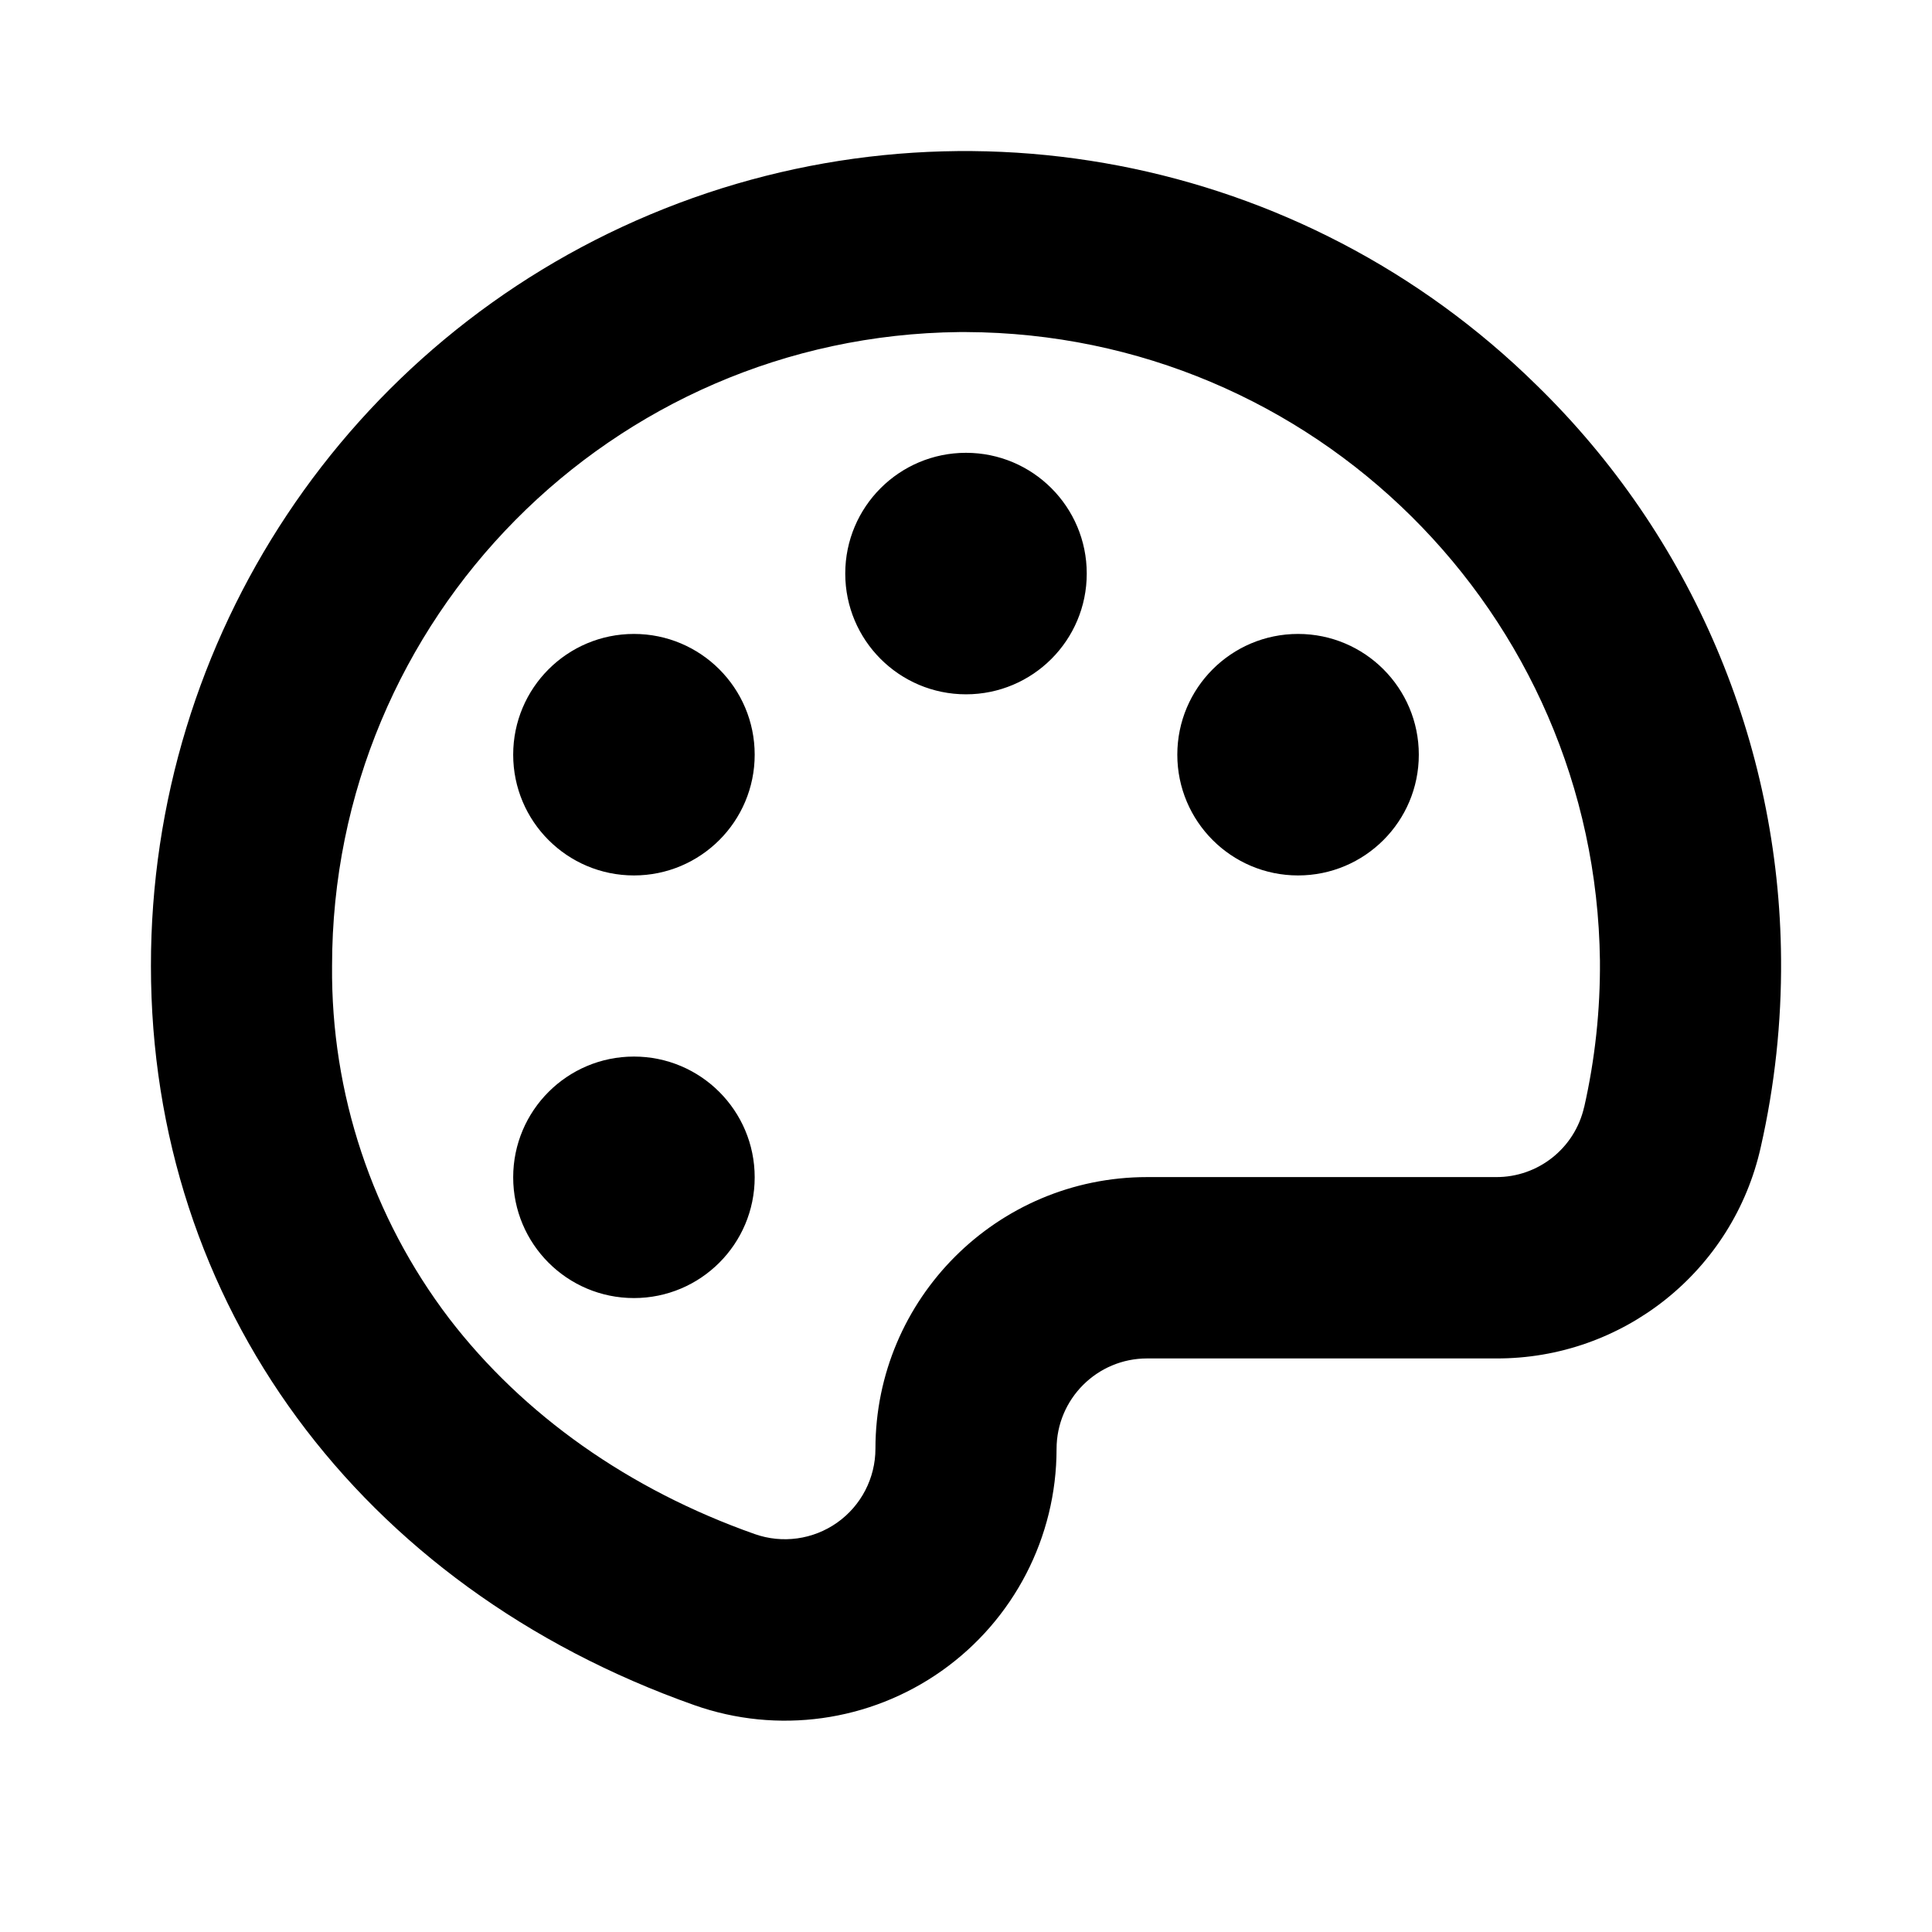
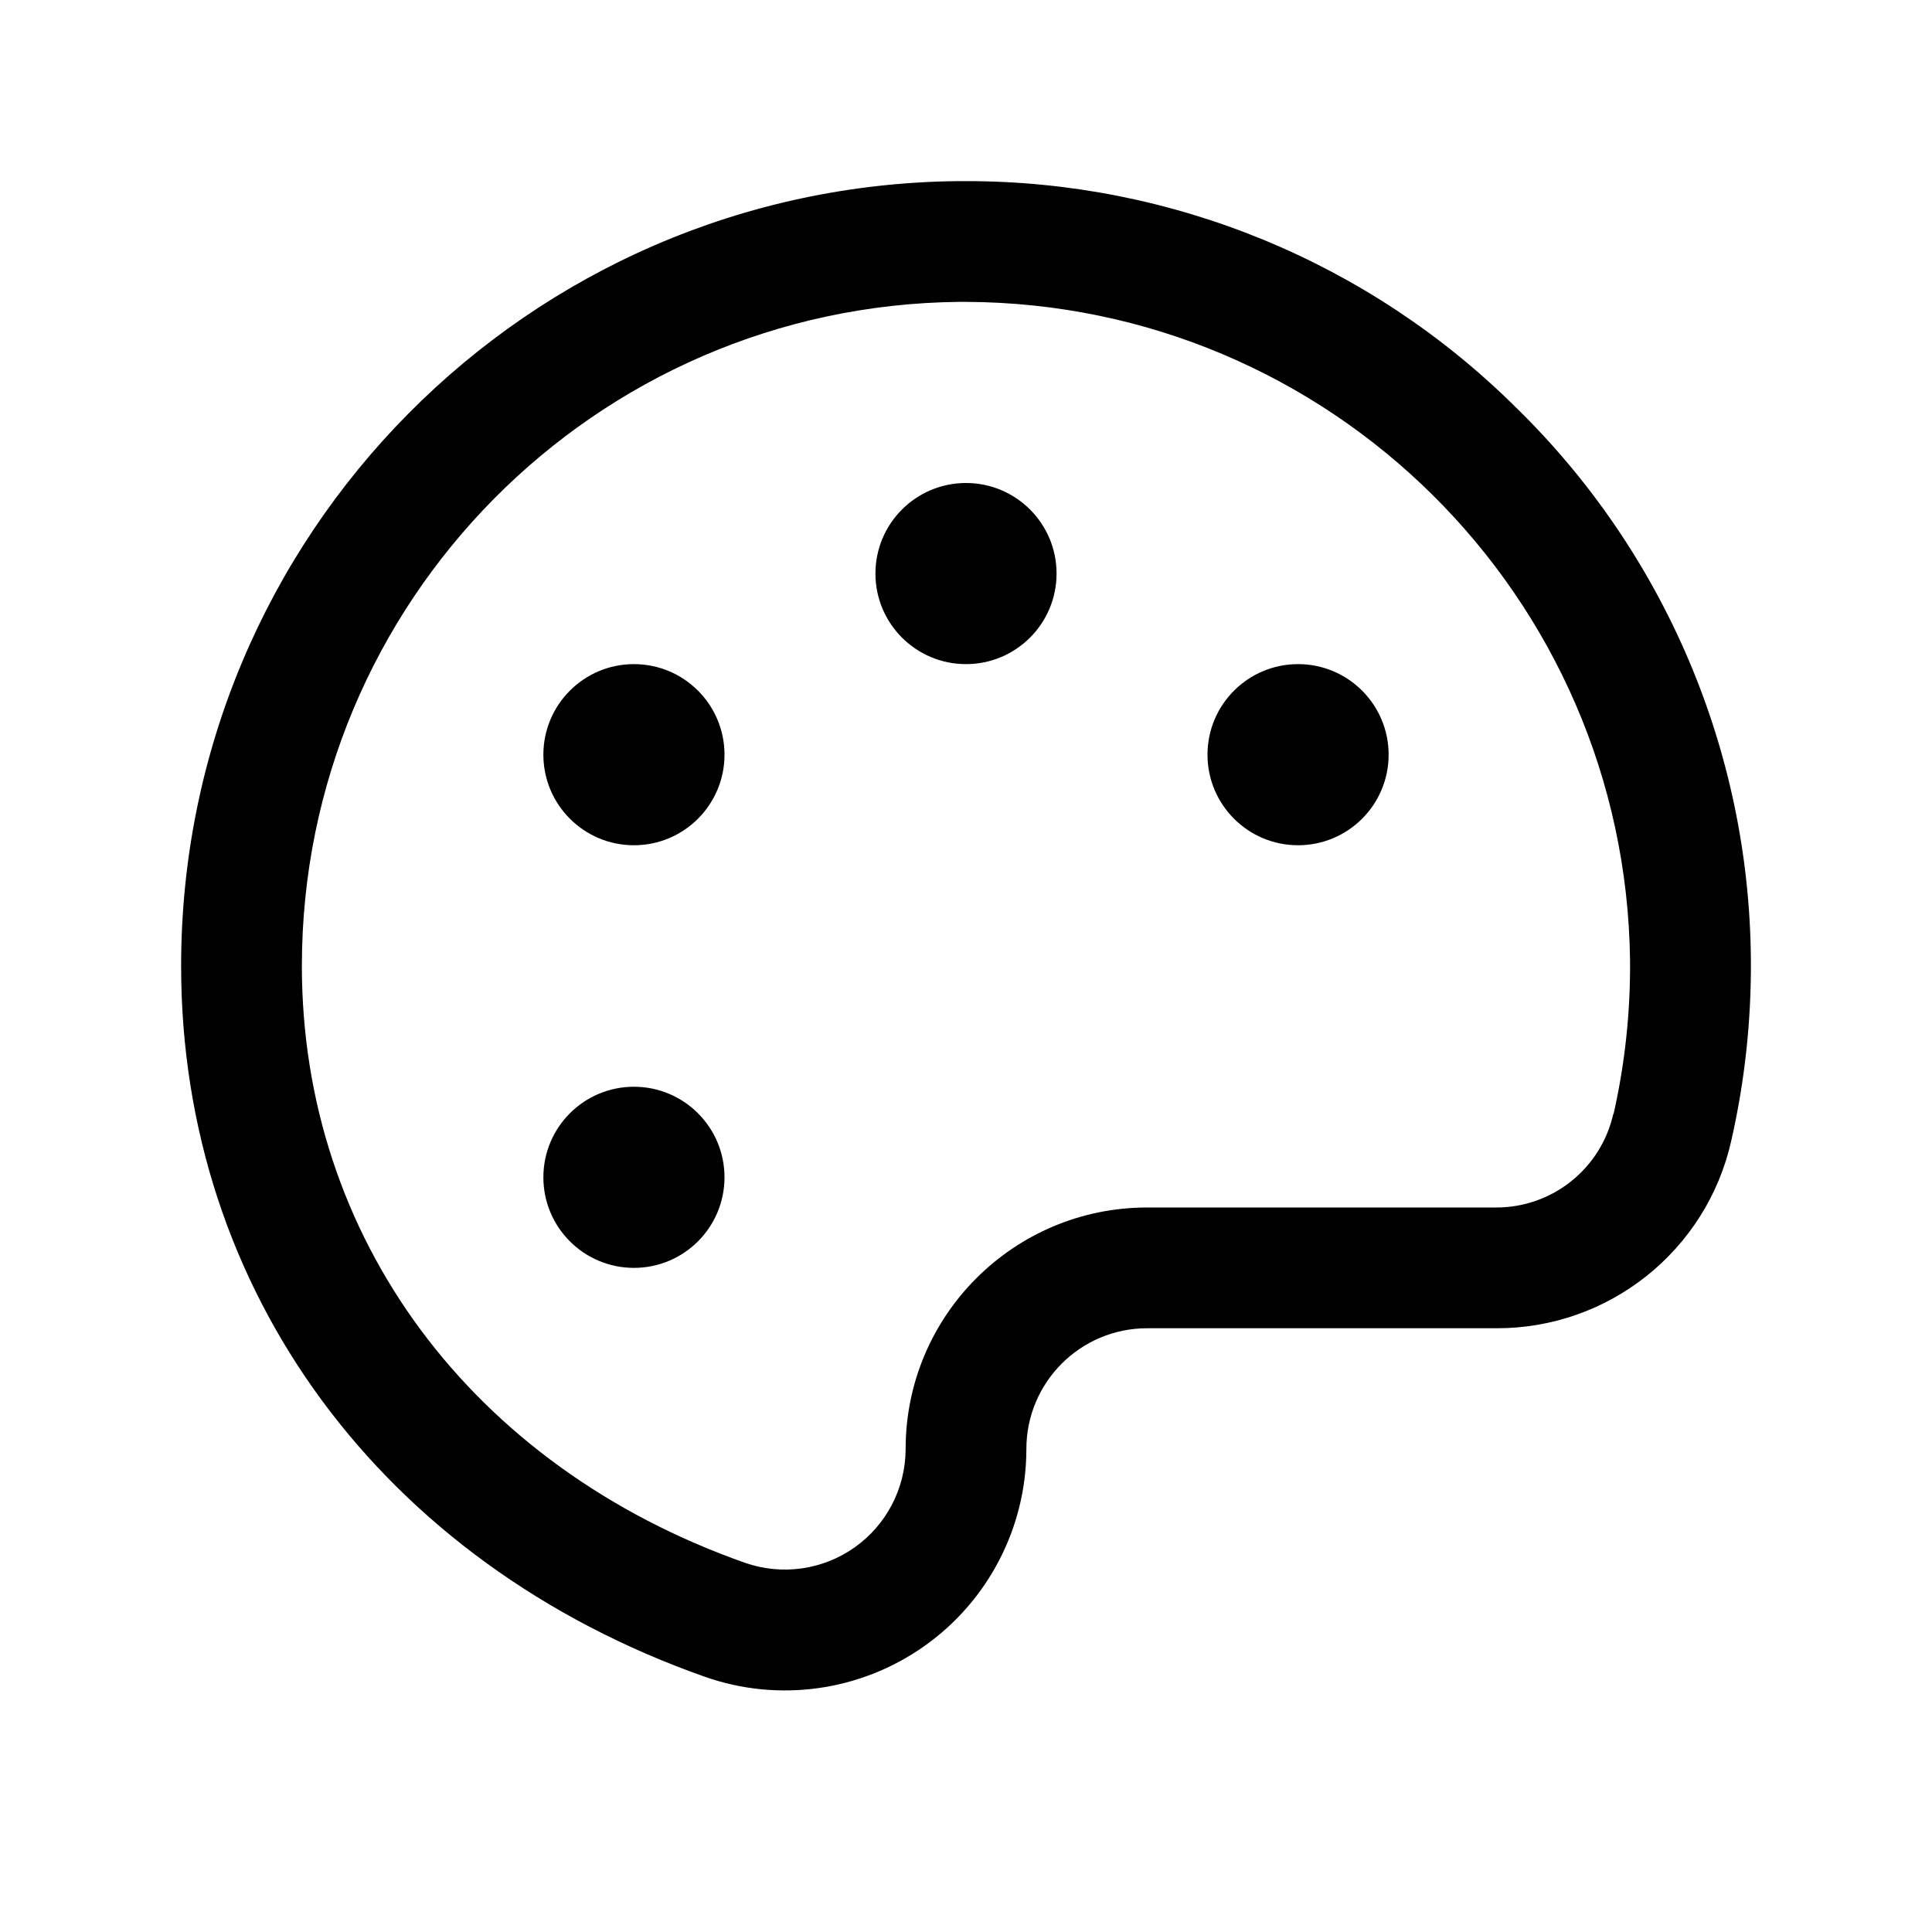
<svg xmlns="http://www.w3.org/2000/svg" width="16" height="16" viewBox="0 0 256 256">
-   <path fill="#000" d="M203.57 51A107.9 107.9 0 0 0 20 128c0 44.72 27.6 82.25 72 97.94A36 36 0 0 0 140 192a12 12 0 0 1 12-12h46.21a35.79 35.79 0 0 0 35.1-28a108.6 108.6 0 0 0 2.69-24.91A107.23 107.23 0 0 0 203.57 51m6.34 95.67a11.91 11.91 0 0 1-11.7 9.3H152a36 36 0 0 0-36 36a12 12 0 0 1-16 11.3c-16.65-5.88-30.65-15.76-40.48-28.56A76 76 0 0 1 44 128a84 84 0 0 1 83.13-84h.87a84.35 84.35 0 0 1 84 83.29a84.7 84.7 0 0 1-2.09 19.42ZM144 76a16 16 0 1 1-16-16a16 16 0 0 1 16 16m-44 24a16 16 0 1 1-16-16a16 16 0 0 1 16 16m0 56a16 16 0 1 1-16-16a16 16 0 0 1 16 16m88-56a16 16 0 1 1-16-16a16 16 0 0 1 16 16" />
+   <path fill="#000" d="M200.77 53.89A103.27 103.27 0 0 0 128 24h-1.07A104 104 0 0 0 24 128c0 43 26.58 79.06 69.36 94.17A32 32 0 0 0 136 192a16 16 0 0 1 16-16h46.21a31.81 31.81 0 0 0 31.2-24.88a104.4 104.4 0 0 0 2.59-24a103.28 103.28 0 0 0-31.23-73.23m13 93.71a15.89 15.89 0 0 1-15.56 12.4H152a32 32 0 0 0-32 32a16 16 0 0 1-21.31 15.07C62.49 194.3 40 164 40 128a88 88 0 0 1 87.09-88h.9a88.35 88.35 0 0 1 88 87.25a89 89 0 0 1-2.18 20.35ZM140 76a12 12 0 1 1-12-12a12 12 0 0 1 12 12m-44 24a12 12 0 1 1-12-12a12 12 0 0 1 12 12m0 56a12 12 0 1 1-12-12a12 12 0 0 1 12 12m88-56a12 12 0 1 1-12-12a12 12 0 0 1 12 12" />
</svg>
